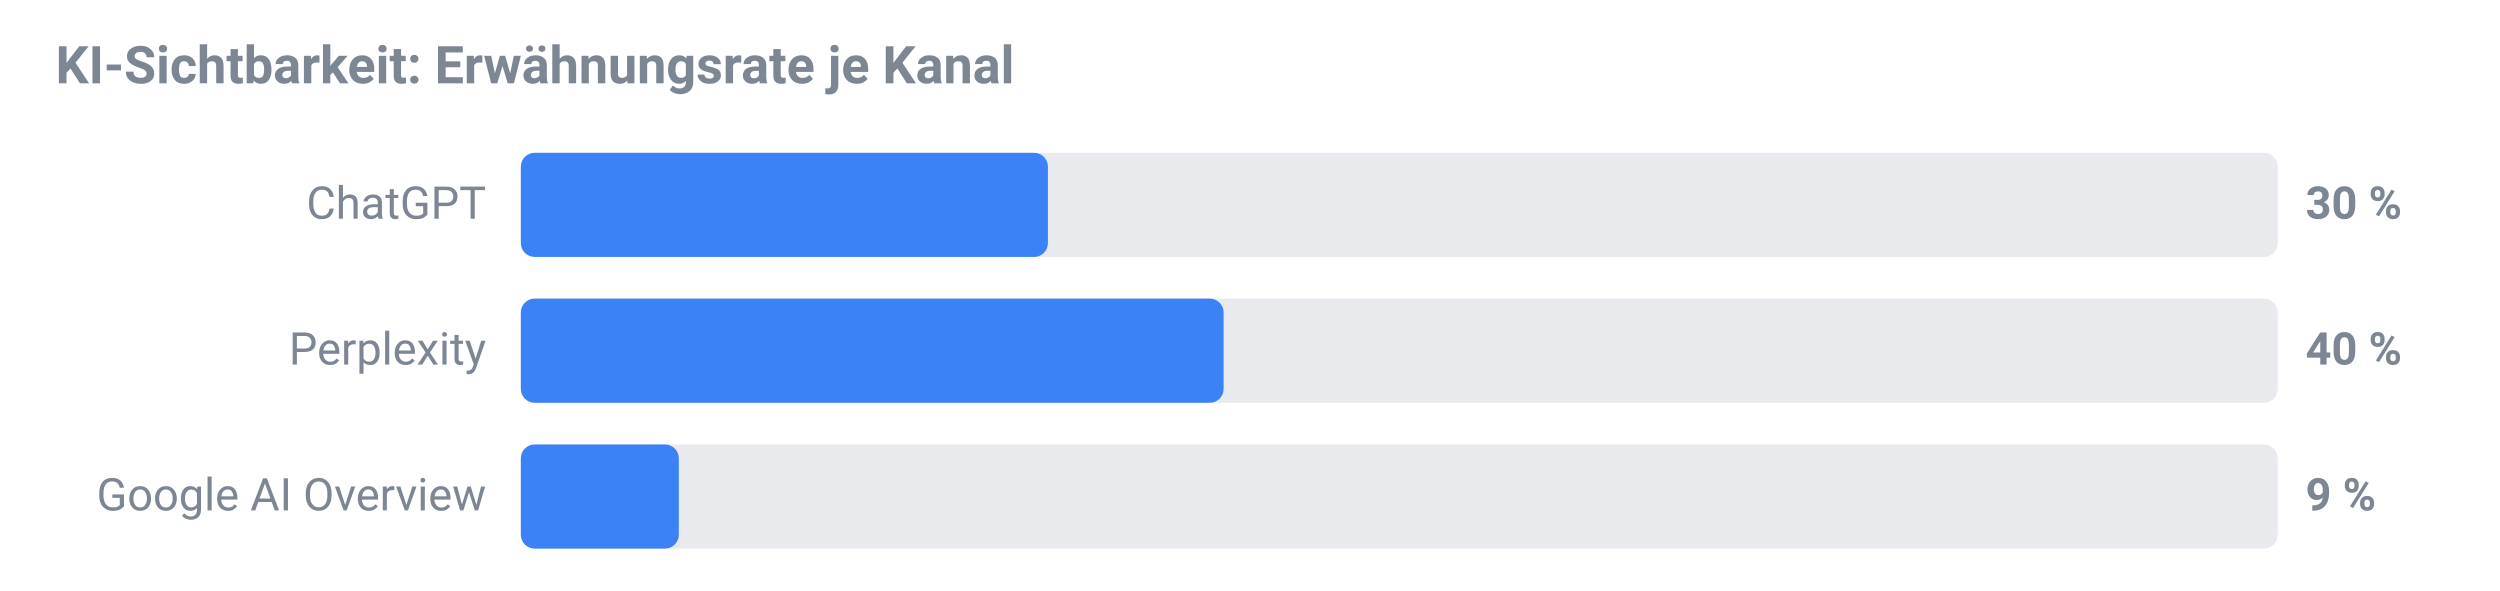
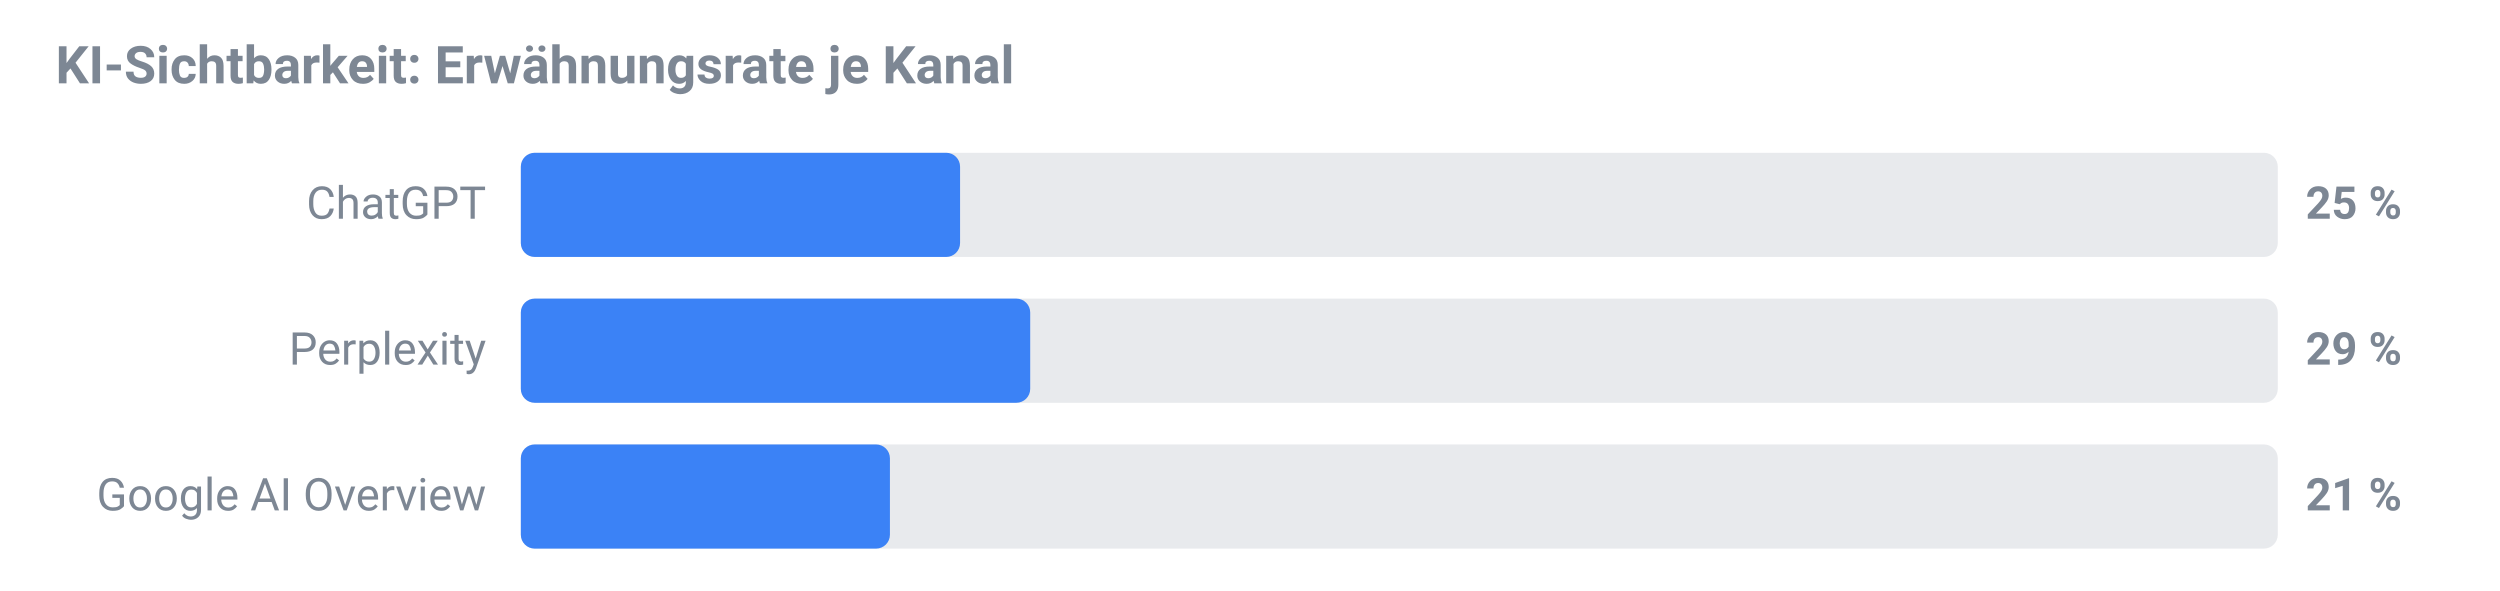
<svg xmlns="http://www.w3.org/2000/svg" viewBox="0 0 720 170" style="width:100%;height:auto" font-family="-apple-system,Segoe UI,Roboto,Helvetica,Arial,sans-serif">
  <text x="16.0" y="24.0" fill="#7d8794" font-size="15" text-anchor="start" font-weight="600">KI-Sichtbarkeit: Erwähnungsrate je Kanal</text>
  <text x="140.0" y="63.0" fill="#7d8794" font-size="13" text-anchor="end">ChatGPT</text>
  <rect x="150" y="44.0" width="506.0" height="30" rx="4" fill="rgba(128,140,160,0.18)" />
-   <rect x="150" y="44.0" width="151.8" height="30" rx="4" fill="#3b82f6" />
-   <text x="664.0" y="63.0" fill="#7d8794" font-size="13" text-anchor="start" font-weight="600">30 %</text>
+   <rect x="150" y="44.0" width="126.5" height="30" rx="4" fill="#3b82f6" />
+   <text x="664.0" y="63.0" fill="#7d8794" font-size="13" text-anchor="start" font-weight="600">25 %</text>
  <text x="140.0" y="105.0" fill="#7d8794" font-size="13" text-anchor="end">Perplexity</text>
  <rect x="150" y="86.0" width="506.0" height="30" rx="4" fill="rgba(128,140,160,0.18)" />
-   <rect x="150" y="86.0" width="202.4" height="30" rx="4" fill="#3b82f6" />
-   <text x="664.0" y="105.0" fill="#7d8794" font-size="13" text-anchor="start" font-weight="600">40 %</text>
+   <rect x="150" y="86.0" width="146.7" height="30" rx="4" fill="#3b82f6" />
+   <text x="664.0" y="105.0" fill="#7d8794" font-size="13" text-anchor="start" font-weight="600">29 %</text>
  <text x="140.0" y="147.0" fill="#7d8794" font-size="13" text-anchor="end">Google AI Overview</text>
  <rect x="150" y="128.0" width="506.0" height="30" rx="4" fill="rgba(128,140,160,0.18)" />
-   <rect x="150" y="128.0" width="45.5" height="30" rx="4" fill="#3b82f6" />
-   <text x="664.0" y="147.0" fill="#7d8794" font-size="13" text-anchor="start" font-weight="600">9 %</text>
+   <rect x="150" y="128.0" width="106.3" height="30" rx="4" fill="#3b82f6" />
+   <text x="664.0" y="147.0" fill="#7d8794" font-size="13" text-anchor="start" font-weight="600">21 %</text>
</svg>
